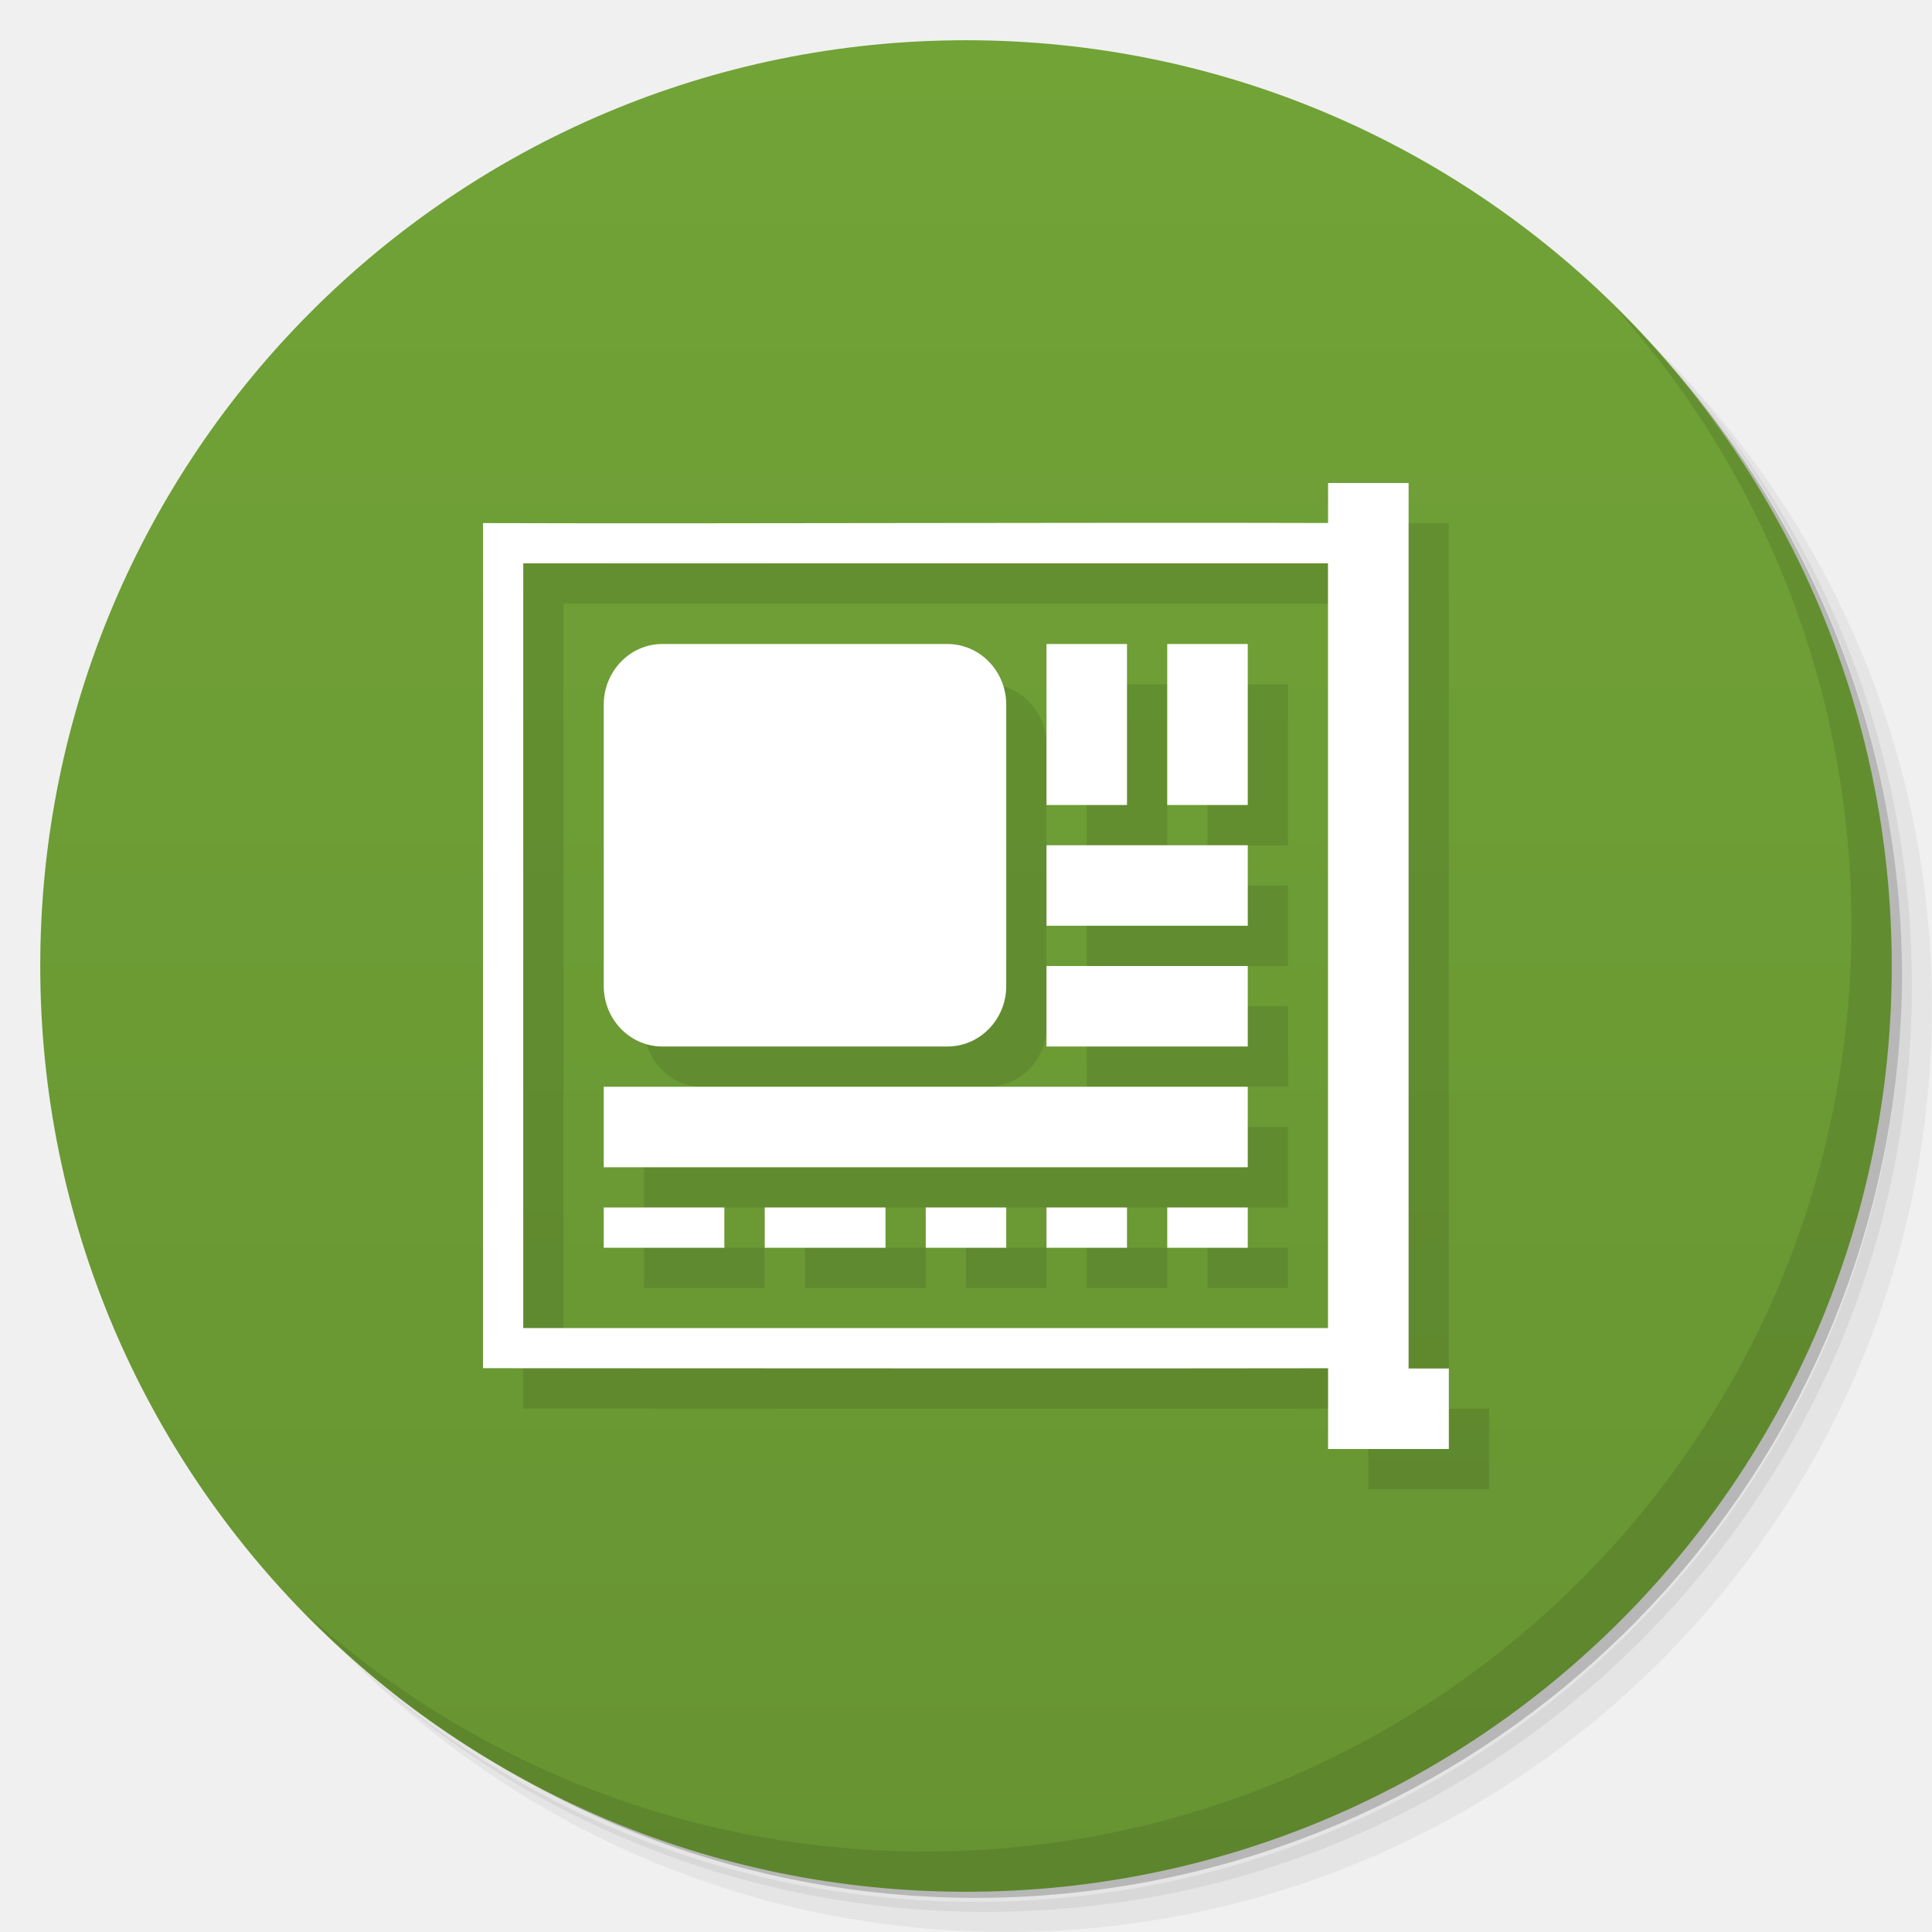
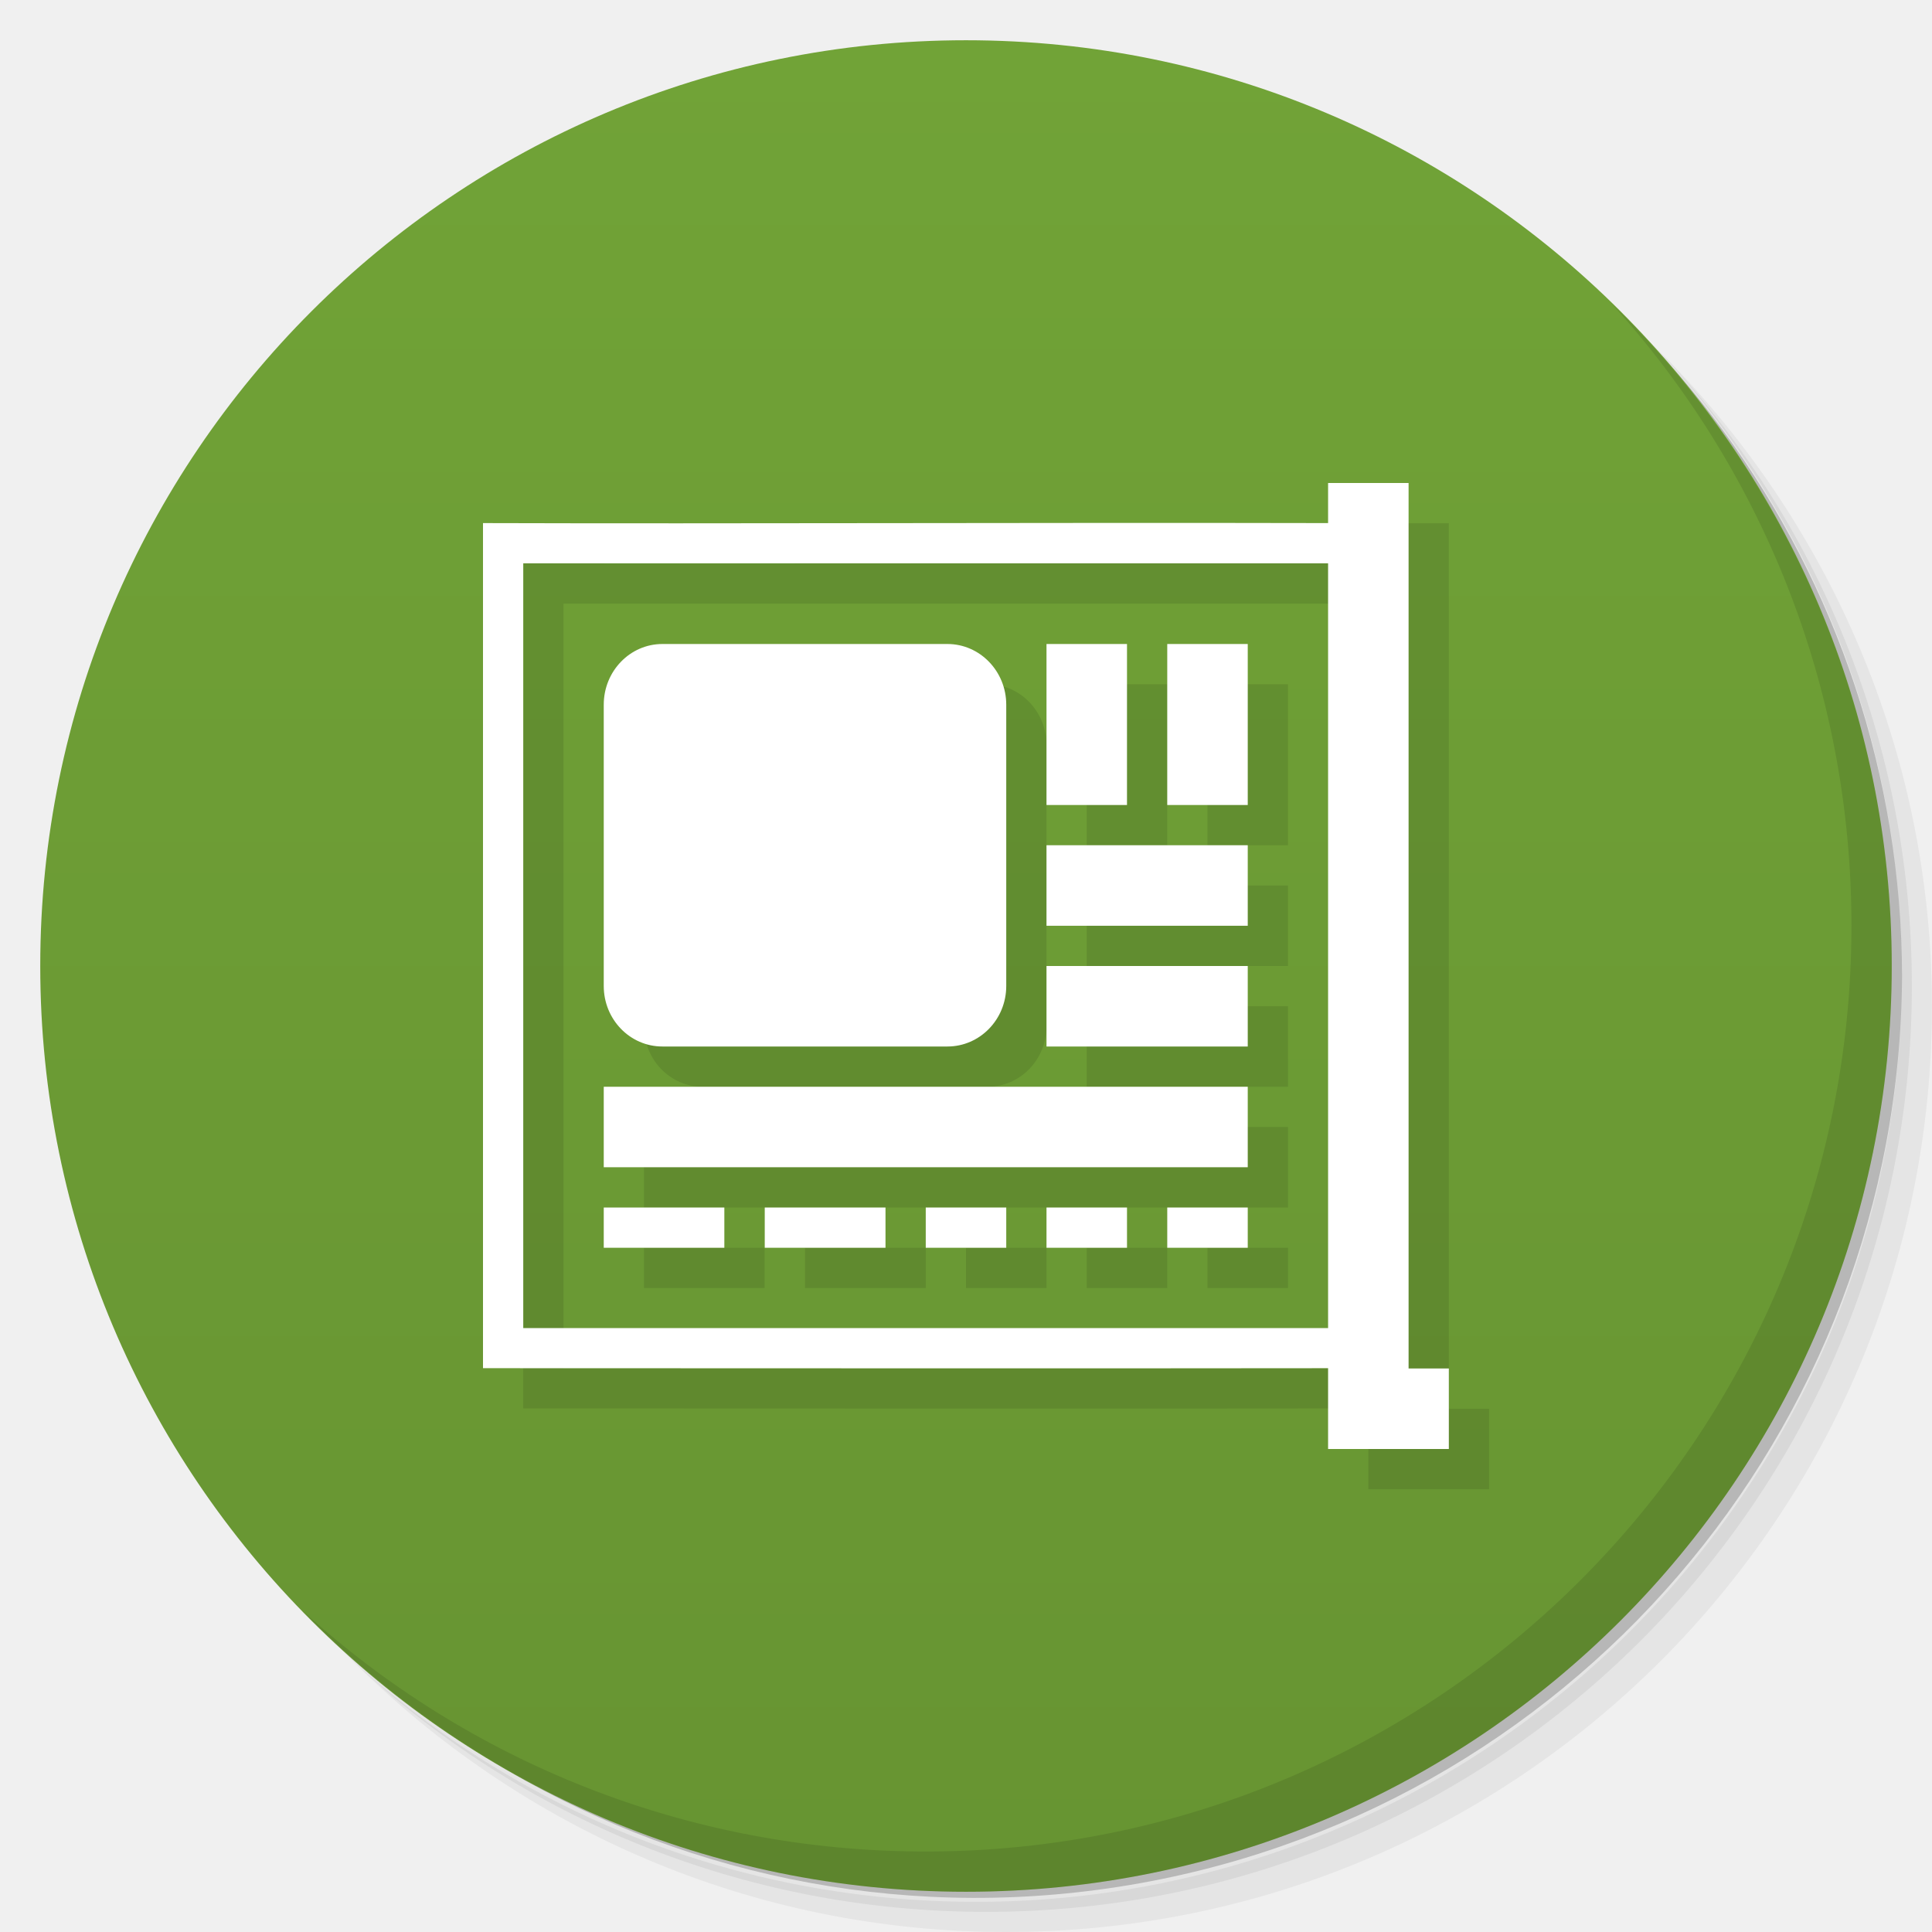
- <svg xmlns="http://www.w3.org/2000/svg" viewBox="0 0 48 48">
+ <svg xmlns="http://www.w3.org/2000/svg" version="1.1" viewBox="0 0 48 48">
  <defs>
-     <linearGradient id="linearGradient3764" x1="1" x2="47" gradientUnits="userSpaceOnUse" gradientTransform="matrix(0,-1,1,0,-1.5e-6,48)">
-       <stop style="stop-color:#679432;stop-opacity:1" />
-       <stop offset="1" style="stop-color:#71a337;stop-opacity:1" />
+     <linearGradient id="bg" x2="0" y1="1" y2="47" gradientUnits="userSpaceOnUse">
+       <stop style="stop-color:#71a337" offset="0" />
+       <stop style="stop-color:#679432" offset="1" />
    </linearGradient>
  </defs>
-   <g>
-     <path d="m 36.31 5 c 5.859 4.062 9.688 10.831 9.688 18.5 c 0 12.426 -10.07 22.5 -22.5 22.5 c -7.669 0 -14.438 -3.828 -18.5 -9.688 c 1.037 1.822 2.306 3.499 3.781 4.969 c 4.085 3.712 9.514 5.969 15.469 5.969 c 12.703 0 23 -10.298 23 -23 c 0 -5.954 -2.256 -11.384 -5.969 -15.469 c -1.469 -1.475 -3.147 -2.744 -4.969 -3.781 z m 4.969 3.781 c 3.854 4.113 6.219 9.637 6.219 15.719 c 0 12.703 -10.297 23 -23 23 c -6.081 0 -11.606 -2.364 -15.719 -6.219 c 4.16 4.144 9.883 6.719 16.219 6.719 c 12.703 0 23 -10.298 23 -23 c 0 -6.335 -2.575 -12.06 -6.719 -16.219 z" style="opacity:0.05" />
-     <path d="m 41.28 8.781 c 3.712 4.085 5.969 9.514 5.969 15.469 c 0 12.703 -10.297 23 -23 23 c -5.954 0 -11.384 -2.256 -15.469 -5.969 c 4.113 3.854 9.637 6.219 15.719 6.219 c 12.703 0 23 -10.298 23 -23 c 0 -6.081 -2.364 -11.606 -6.219 -15.719 z" style="opacity:0.1" />
-     <path d="m 31.25 2.375 c 8.615 3.154 14.75 11.417 14.75 21.13 c 0 12.426 -10.07 22.5 -22.5 22.5 c -9.708 0 -17.971 -6.135 -21.12 -14.75 a 23 23 0 0 0 44.875 -7 a 23 23 0 0 0 -16 -21.875 z" style="opacity:0.2" />
+   <path d="m36.31 5c5.859 4.062 9.688 10.831 9.688 18.5 0 12.426-10.07 22.5-22.5 22.5-7.669 0-14.438-3.828-18.5-9.688 1.037 1.822 2.306 3.499 3.781 4.969 4.085 3.712 9.514 5.969 15.469 5.969 12.703 0 23-10.298 23-23 0-5.954-2.256-11.384-5.969-15.469-1.469-1.475-3.147-2.744-4.969-3.781zm4.969 3.781c3.854 4.113 6.219 9.637 6.219 15.719 0 12.703-10.297 23-23 23-6.081 0-11.606-2.364-15.719-6.219 4.16 4.144 9.883 6.719 16.219 6.719 12.703 0 23-10.298 23-23 0-6.335-2.575-12.06-6.719-16.219z" style="opacity:.05" />
+   <path d="m41.28 8.781c3.712 4.085 5.969 9.514 5.969 15.469 0 12.703-10.297 23-23 23-5.954 0-11.384-2.256-15.469-5.969 4.113 3.854 9.637 6.219 15.719 6.219 12.703 0 23-10.298 23-23 0-6.081-2.364-11.606-6.219-15.719z" style="opacity:.1" />
+   <path d="m31.25 2.375c8.615 3.154 14.75 11.417 14.75 21.13 0 12.426-10.07 22.5-22.5 22.5-9.708 0-17.971-6.135-21.12-14.75a23 23 0 0 0 44.875-7 23 23 0 0 0-16-21.875z" style="opacity:.2" />
+   <circle cx="24" cy="24" r="23" style="fill:url(#bg)" />
+   <path d="m40.03 7.531c3.712 4.084 5.969 9.514 5.969 15.469 0 12.703-10.297 23-23 23-5.954 0-11.384-2.256-15.469-5.969 4.178 4.291 10.01 6.969 16.469 6.969 12.703 0 23-10.298 23-23 0-6.462-2.677-12.291-6.969-16.469z" style="opacity:.1" />
+   <g transform="translate(0 -.004)">
+     <g transform="translate(1,1)" />
  </g>
-   <g>
-     <path d="m 24 1 c 12.703 0 23 10.297 23 23 c 0 12.703 -10.297 23 -23 23 -12.703 0 -23 -10.297 -23 -23 0 -12.703 10.297 -23 23 -23 z" style="fill:url(#linearGradient3764);fill-opacity:1" />
+   <g transform="matrix(-1 0 0 1 48 -.0040002)">
+     <g transform="translate(1,1)" />
  </g>
-   <g>
-     <g>
-       <g transform="translate(1,1)">
-         <g style="opacity:0.1">
-           <g>
-             <path d="m 12 12.996 c 0 6.777 0 13.555 0 20.332 l 0 0.664 c 7 0 15.195 0.012 22 0 c 0.012 -7.195 -0.008 -14.832 0 -20.996 c -7.547 -0.023 -15.543 0.02 -22 0 m 1 1 l 20 0 l 0 19 l -20 0 m 0 -19" style="fill:#000;fill-opacity:1;stroke:none;fill-rule:nonzero" />
-             <path d="m 32.996 12 l 0 24 l 3 0 l 0 -2 l -1 0 l 0 -22 m -2 0" style="fill:#000;fill-opacity:1;stroke:none;fill-rule:nonzero" />
-             <path d="m 16.457 16 l 7.082 0 c 0.805 0 1.461 0.676 1.461 1.508 l 0 6.988 c 0 0.832 -0.656 1.504 -1.461 1.504 l -7.082 0 c -0.805 0 -1.457 -0.672 -1.457 -1.504 l 0 -6.988 c 0 -0.832 0.652 -1.508 1.457 -1.508 m 0 0" style="fill:#000;fill-opacity:1;stroke:none;fill-rule:nonzero" />
-             <path d="m 26 16 l 2 0 l 0 4 l -2 0 m 0 -4" style="fill:#000;fill-opacity:1;stroke:none;fill-rule:nonzero" />
-             <path d="m 29 16 l 2 0 l 0 4 l -2 0 m 0 -4" style="fill:#000;fill-opacity:1;stroke:none;fill-rule:nonzero" />
-             <path d="m 26 21 l 5 0 l 0 2 l -5 0 m 0 -2" style="fill:#000;fill-opacity:1;stroke:none;fill-rule:nonzero" />
-             <path d="m 26 24 l 5 0 l 0 2 l -5 0 m 0 -2" style="fill:#000;fill-opacity:1;stroke:none;fill-rule:nonzero" />
-             <path d="m 15 27 l 16 0 l 0 2 l -16 0 m 0 -2" style="fill:#000;fill-opacity:1;stroke:none;fill-rule:nonzero" />
-             <path d="m 15 30 l 2.996 0 l 0 1 l -2.996 0 m 0 -1" style="fill:#000;fill-opacity:1;stroke:none;fill-rule:nonzero" />
-             <path d="m 19 30 l 3 0 l 0 1 l -3 0 m 0 -1" style="fill:#000;fill-opacity:1;stroke:none;fill-rule:nonzero" />
-             <path d="m 23 30 l 2 0 l 0 1 l -2 0 m 0 -1" style="fill:#000;fill-opacity:1;stroke:none;fill-rule:nonzero" />
-             <path d="m 26 30 l 2 0 l 0 1 l -2 0 m 0 -1" style="fill:#000;fill-opacity:1;stroke:none;fill-rule:nonzero" />
-             <path d="m 29 30 l 2 0 l 0 1 l -2 0 m 0 -1" style="fill:#000;fill-opacity:1;stroke:none;fill-rule:nonzero" />
-           </g>
-         </g>
-       </g>
-     </g>
-   </g>
-   <g>
-     <g>
-       <g>
-         <path d="m 12 12.996 c 0 6.777 0 13.555 0 20.332 l 0 0.664 c 7 0 15.195 0.012 22 0 c 0.012 -7.195 -0.008 -14.832 0 -20.996 c -7.547 -0.023 -15.543 0.02 -22 0 m 1 1 l 20 0 l 0 19 l -20 0 m 0 -19" style="fill:#fff;fill-opacity:1;stroke:none;fill-rule:nonzero" />
-         <path d="m 32.996 12 l 0 24 l 3 0 l 0 -2 l -1 0 l 0 -22 m -2 0" style="fill:#fff;fill-opacity:1;stroke:none;fill-rule:nonzero" />
-         <path d="m 16.457 16 l 7.082 0 c 0.805 0 1.461 0.676 1.461 1.508 l 0 6.988 c 0 0.832 -0.656 1.504 -1.461 1.504 l -7.082 0 c -0.805 0 -1.457 -0.672 -1.457 -1.504 l 0 -6.988 c 0 -0.832 0.652 -1.508 1.457 -1.508 m 0 0" style="fill:#fff;fill-opacity:1;stroke:none;fill-rule:nonzero" />
-         <path d="m 26 16 l 2 0 l 0 4 l -2 0 m 0 -4" style="fill:#fff;fill-opacity:1;stroke:none;fill-rule:nonzero" />
-         <path d="m 29 16 l 2 0 l 0 4 l -2 0 m 0 -4" style="fill:#fff;fill-opacity:1;stroke:none;fill-rule:nonzero" />
-         <path d="m 26 21 l 5 0 l 0 2 l -5 0 m 0 -2" style="fill:#fff;fill-opacity:1;stroke:none;fill-rule:nonzero" />
-         <path d="m 26 24 l 5 0 l 0 2 l -5 0 m 0 -2" style="fill:#fff;fill-opacity:1;stroke:none;fill-rule:nonzero" />
-         <path d="m 15 27 l 16 0 l 0 2 l -16 0 m 0 -2" style="fill:#fff;fill-opacity:1;stroke:none;fill-rule:nonzero" />
-         <path d="m 15 30 l 2.996 0 l 0 1 l -2.996 0 m 0 -1" style="fill:#fff;fill-opacity:1;stroke:none;fill-rule:nonzero" />
-         <path d="m 19 30 l 3 0 l 0 1 l -3 0 m 0 -1" style="fill:#fff;fill-opacity:1;stroke:none;fill-rule:nonzero" />
-         <path d="m 23 30 l 2 0 l 0 1 l -2 0 m 0 -1" style="fill:#fff;fill-opacity:1;stroke:none;fill-rule:nonzero" />
-         <path d="m 26 30 l 2 0 l 0 1 l -2 0 m 0 -1" style="fill:#fff;fill-opacity:1;stroke:none;fill-rule:nonzero" />
-         <path d="m 29 30 l 2 0 l 0 1 l -2 0 m 0 -1" style="fill:#fff;fill-opacity:1;stroke:none;fill-rule:nonzero" />
-       </g>
-     </g>
-   </g>
-   <g>
-     <path d="m 40.03 7.531 c 3.712 4.084 5.969 9.514 5.969 15.469 0 12.703 -10.297 23 -23 23 c -5.954 0 -11.384 -2.256 -15.469 -5.969 4.178 4.291 10.01 6.969 16.469 6.969 c 12.703 0 23 -10.298 23 -23 0 -6.462 -2.677 -12.291 -6.969 -16.469 z" style="opacity:0.1" />
-   </g>
+   <path d="m33.996 13v0.996c-7.238-0.016-14.834 0.019-20.996 0v20.996c6.681 0 14.386 0.009 20.996 0v2.008h3v-2h-1v-22zm-19.996 1.996h19.996v19h-19.996zm3.457 2.004c-0.805 0-1.457 0.676-1.457 1.508v6.988c0 0.832 0.652 1.504 1.457 1.504h7.082c0.805 0 1.461-0.672 1.461-1.504v-6.988c0-0.832-0.656-1.508-1.461-1.508zm9.543 0v4h2v-4zm3 0v4h2v-4zm-3 5v2h5v-2zm0 3v2h5v-2zm-11 3v2h16v-2zm0 3v1h2.996v-1zm4 0v1h3v-1zm4 0v1h2v-1zm3 0v1h2v-1zm3 0v1h2v-1z" style="opacity:.1" />
+   <path d="m32.996 12v0.996c-7.238-0.016-14.834 0.019-20.996 0v20.996c6.681 0 14.386 0.009 20.996 0v2.008h3v-2h-1v-22zm-19.996 1.996h19.996v19h-19.996zm3.457 2.004c-0.805 0-1.457 0.676-1.457 1.508v6.988c0 0.832 0.652 1.504 1.457 1.504h7.082c0.805 0 1.461-0.672 1.461-1.504v-6.988c0-0.832-0.656-1.508-1.461-1.508zm9.543 0v4h2v-4zm3 0v4h2v-4zm-3 5v2h5v-2zm0 3v2h5v-2zm-11 3v2h16v-2zm0 3v1h2.996v-1zm4 0v1h3v-1zm4 0v1h2v-1zm3 0v1h2v-1zm3 0v1h2v-1z" style="fill:#fff" />
</svg>
